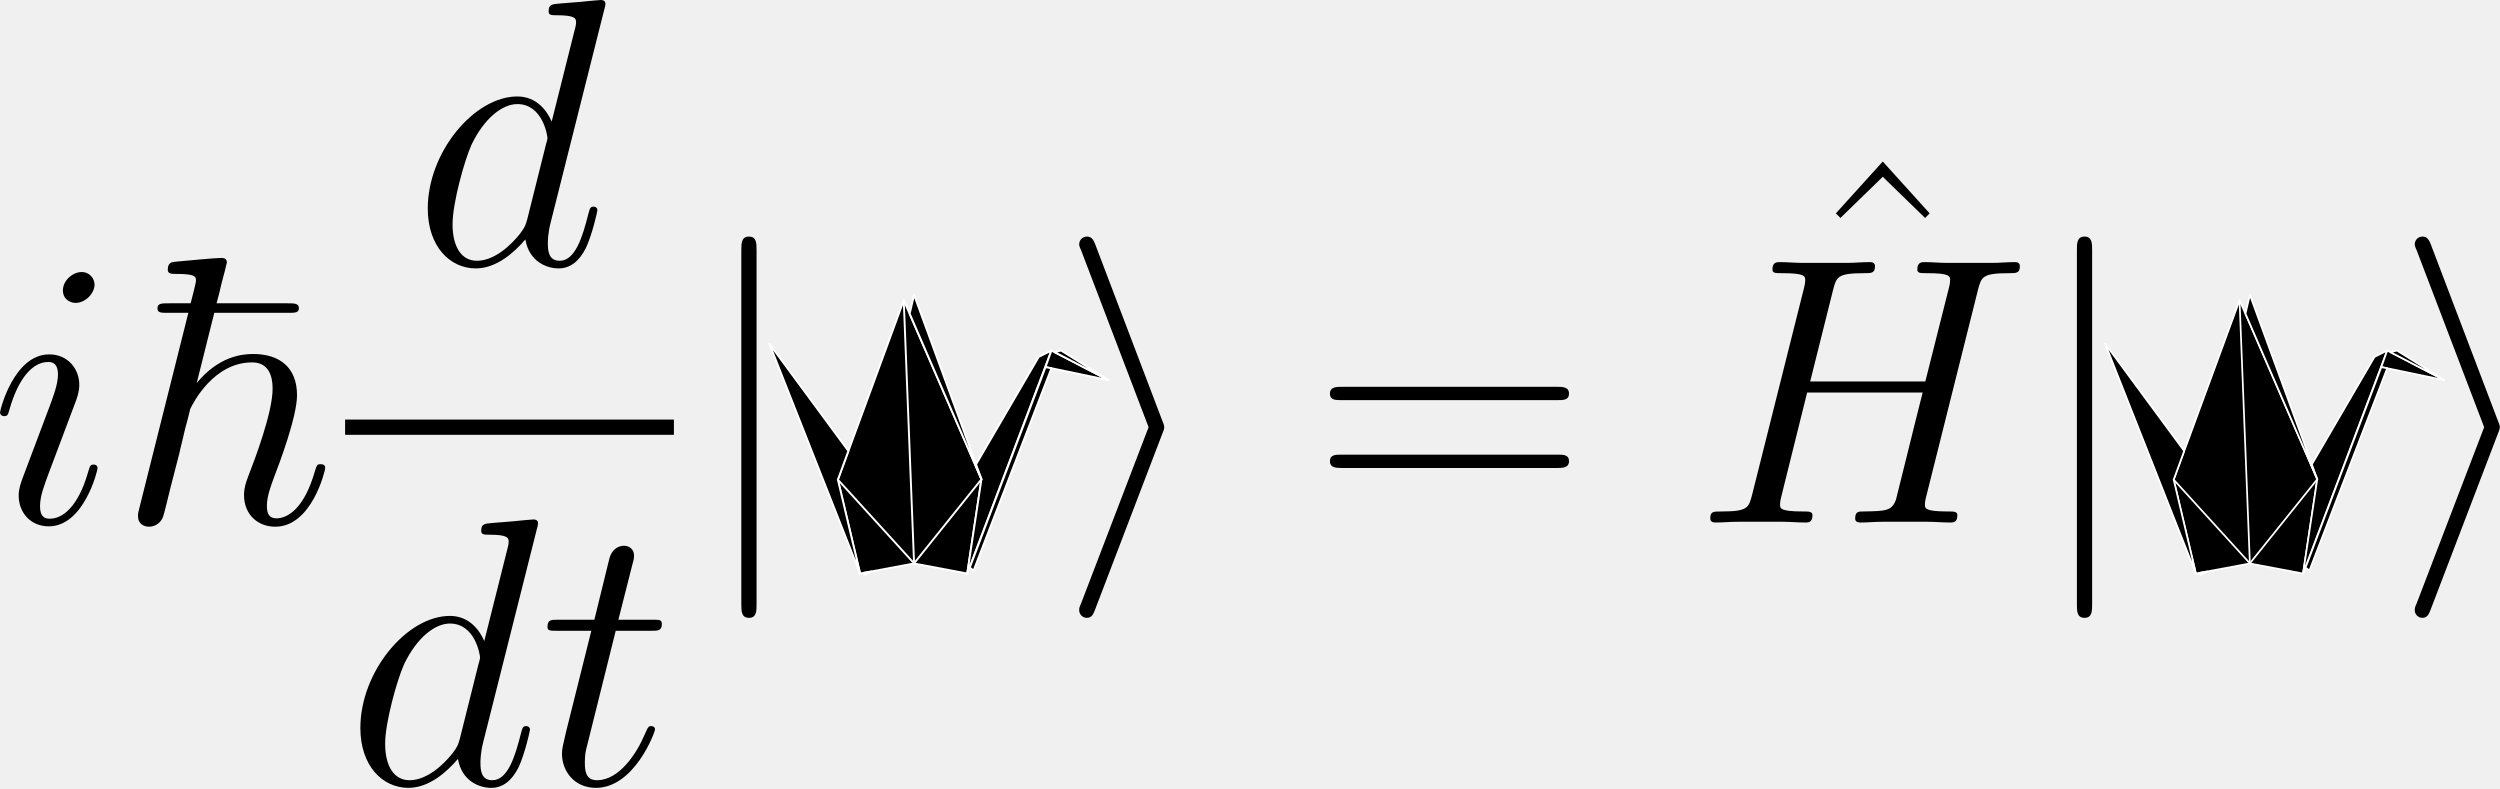
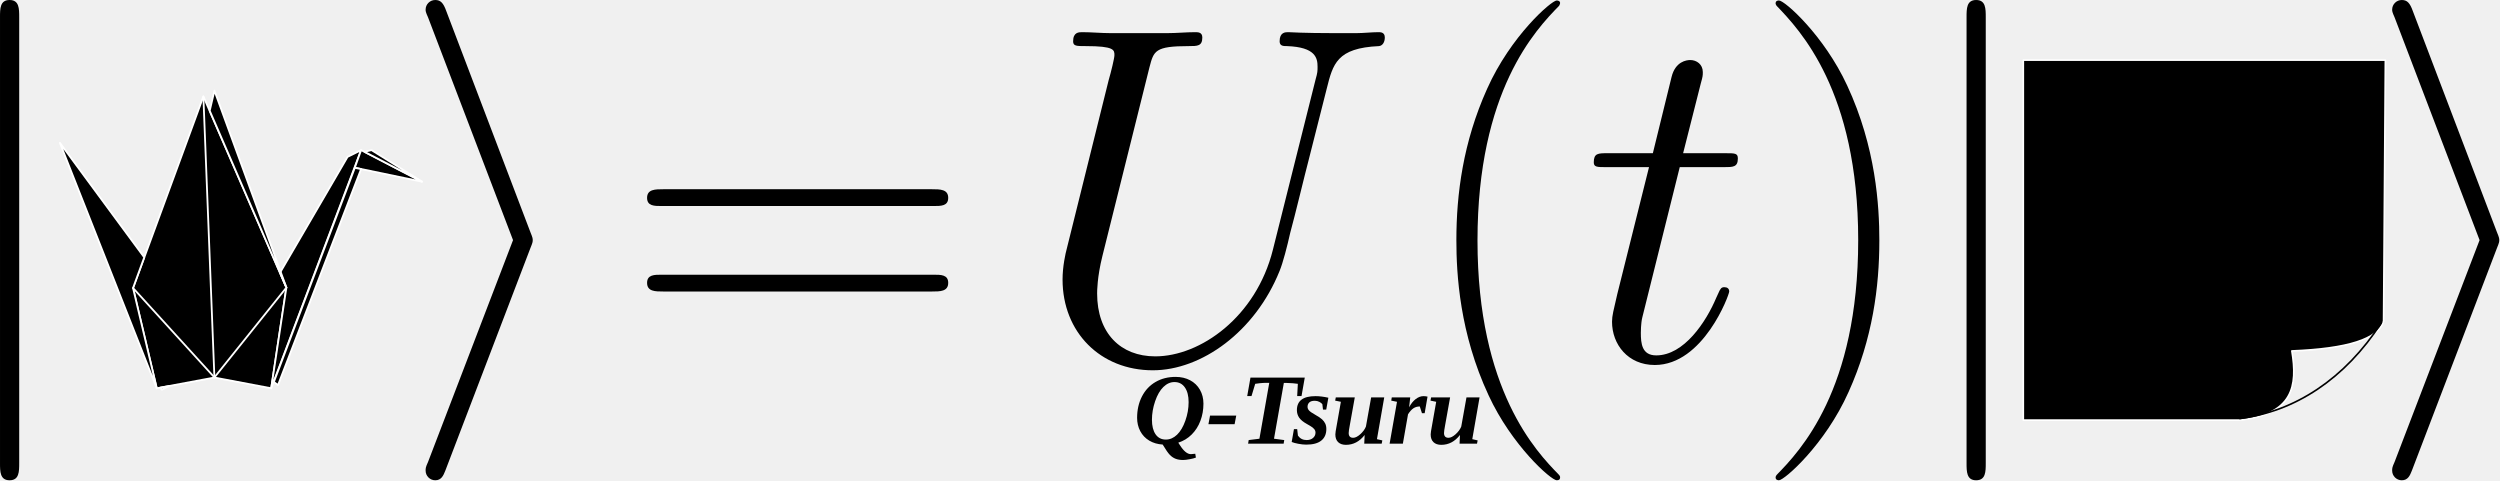
- <svg xmlns="http://www.w3.org/2000/svg" width="100%" height="100%" viewBox="0 0 2953 931" version="1.1" xml:space="preserve" style="fill-rule:evenodd;clip-rule:evenodd;stroke-linecap:round;stroke-linejoin:round;stroke-miterlimit:1.5;">
-   <g transform="matrix(1,0,0,1,-277.5591,-774.8497)">
+ <svg xmlns="http://www.w3.org/2000/svg" width="100%" height="100%" viewBox="0 0 3099 596" version="1.1" xml:space="preserve" style="fill-rule:evenodd;clip-rule:evenodd;stroke-linecap:round;stroke-linejoin:round;stroke-miterlimit:1.5;">
+   <g transform="matrix(1,0,0,1,-204.8937,-942.492)">
    <g>
-       <g id="g2-105" transform="matrix(21.79518,0,0,21.79518,265.3998,1392.049)">
-         <path d="M5.847,-2.955C5.847,-3.058 5.765,-3.141 5.641,-3.141C5.455,-3.141 5.434,-3.079 5.331,-2.727C4.794,-0.847 3.947,-0.207 3.265,-0.207C3.017,-0.207 2.727,-0.269 2.727,-0.888C2.727,-1.446 2.975,-2.066 3.203,-2.686L4.649,-6.529C4.711,-6.695 4.856,-7.067 4.856,-7.459C4.856,-8.327 4.236,-9.112 3.223,-9.112C1.322,-9.112 0.558,-6.116 0.558,-5.951C0.558,-5.868 0.641,-5.765 0.785,-5.765C0.971,-5.765 0.992,-5.847 1.074,-6.137C1.57,-7.872 2.356,-8.699 3.161,-8.699C3.347,-8.699 3.699,-8.678 3.699,-8.017C3.699,-7.48 3.43,-6.798 3.265,-6.343L1.818,-2.5C1.694,-2.17 1.57,-1.839 1.57,-1.467C1.57,-0.537 2.211,0.207 3.203,0.207C5.104,0.207 5.847,-2.81 5.847,-2.955ZM5.682,-12.893C5.682,-13.203 5.434,-13.575 4.98,-13.575C4.504,-13.575 3.967,-13.121 3.967,-12.583C3.967,-12.067 4.401,-11.902 4.649,-11.902C5.207,-11.902 5.682,-12.439 5.682,-12.893Z" style="fill-rule:nonzero;" />
+       <g id="g0-106" transform="matrix(24.01782,0,0,24.01782,134.0493,1388.99)">
+         <path d="M3.941,-17.698C3.941,-18.144 3.941,-18.59 3.445,-18.59C2.95,-18.59 2.95,-18.144 2.95,-17.698L2.95,5.304C2.95,5.751 2.95,6.197 3.445,6.197C3.941,6.197 3.941,5.751 3.941,5.304L3.941,-17.698Z" style="fill-rule:nonzero;" />
      </g>
-       <g id="g0-126" transform="matrix(21.79518,0,0,21.79518,415.8298,1392.049)">
-         <path d="M5.269,-11.364L9.277,-11.364C9.629,-11.364 9.856,-11.364 9.856,-11.612C9.856,-11.881 9.608,-11.881 9.215,-11.881L5.393,-11.881C5.538,-12.398 5.538,-12.439 5.662,-12.955C5.765,-13.327 5.951,-14.051 5.951,-14.092C5.951,-14.278 5.827,-14.34 5.662,-14.34C5.269,-14.34 3.637,-14.174 3.141,-14.133C2.975,-14.113 2.748,-14.092 2.748,-13.699C2.748,-13.472 2.955,-13.472 3.244,-13.472C4.236,-13.472 4.277,-13.327 4.277,-13.121C4.277,-12.976 4.091,-12.294 3.988,-11.881L2.831,-11.881C2.418,-11.881 2.19,-11.881 2.19,-11.612C2.19,-11.364 2.376,-11.364 2.769,-11.364L3.864,-11.364L1.219,-0.827C1.136,-0.517 1.136,-0.475 1.136,-0.351C1.136,0.103 1.488,0.227 1.736,0.227C2.128,0.227 2.418,-0.062 2.5,-0.331C2.541,-0.434 2.769,-1.364 2.893,-1.88L3.368,-3.719C3.43,-4.029 3.637,-4.814 3.699,-5.124C3.802,-5.455 3.947,-6.095 3.967,-6.157C4.133,-6.509 5.248,-8.678 7.315,-8.678C8.224,-8.678 8.43,-7.934 8.43,-7.253C8.43,-5.971 7.48,-3.451 7.108,-2.5C6.984,-2.17 6.881,-1.88 6.881,-1.488C6.881,-0.413 7.645,0.227 8.575,0.227C10.559,0.227 11.282,-2.831 11.282,-2.955C11.282,-3.161 11.096,-3.161 11.034,-3.161C10.827,-3.161 10.827,-3.099 10.724,-2.789C10.125,-0.682 9.195,-0.227 8.637,-0.227C8.244,-0.227 8.12,-0.475 8.12,-0.909C8.12,-1.426 8.348,-2.004 8.472,-2.356C8.823,-3.265 9.753,-5.744 9.753,-6.901C9.753,-8.41 8.802,-9.133 7.377,-9.133C6.736,-9.133 5.496,-8.988 4.318,-7.562L5.269,-11.364Z" style="fill-rule:nonzero;" />
+       <g id="g0-105" transform="matrix(24.01782,0,0,24.01782,699.7478,1388.99)">
+         <path d="M6.767,-5.775C6.891,-6.073 6.891,-6.122 6.891,-6.197C6.891,-6.271 6.891,-6.321 6.767,-6.618L2.429,-18.02C2.28,-18.442 2.132,-18.59 1.859,-18.59C1.586,-18.59 1.363,-18.367 1.363,-18.095C1.363,-18.02 1.363,-17.971 1.487,-17.698L5.875,-6.197L1.487,5.255C1.363,5.528 1.363,5.577 1.363,5.701C1.363,5.974 1.586,6.197 1.859,6.197C2.181,6.197 2.28,5.949 2.38,5.701L6.767,-5.775Z" style="fill-rule:nonzero;" />
      </g>
-       <g id="g2-100" transform="matrix(21.79518,0,0,21.79518,764.815,1087.388)">
-         <path d="M10.393,-13.823C10.414,-13.906 10.455,-14.03 10.455,-14.133C10.455,-14.34 10.249,-14.34 10.207,-14.34C10.187,-14.34 9.174,-14.257 9.071,-14.236C8.72,-14.216 8.41,-14.174 8.038,-14.154C7.521,-14.113 7.377,-14.092 7.377,-13.72C7.377,-13.513 7.542,-13.513 7.831,-13.513C8.844,-13.513 8.864,-13.327 8.864,-13.121C8.864,-12.997 8.823,-12.831 8.802,-12.769L7.542,-7.748C7.315,-8.286 6.757,-9.112 5.682,-9.112C3.347,-9.112 0.827,-6.095 0.827,-3.037C0.827,-0.992 2.025,0.207 3.43,0.207C4.566,0.207 5.538,-0.682 6.116,-1.364C6.323,-0.145 7.294,0.207 7.914,0.207C8.534,0.207 9.03,-0.165 9.401,-0.909C9.732,-1.612 10.021,-2.872 10.021,-2.955C10.021,-3.058 9.939,-3.141 9.815,-3.141C9.629,-3.141 9.608,-3.037 9.525,-2.727C9.215,-1.508 8.823,-0.207 7.976,-0.207C7.377,-0.207 7.335,-0.744 7.335,-1.157C7.335,-1.24 7.335,-1.674 7.48,-2.252L10.393,-13.823ZM6.219,-2.459C6.116,-2.108 6.116,-2.066 5.827,-1.674C5.372,-1.095 4.463,-0.207 3.492,-0.207C2.645,-0.207 2.17,-0.971 2.17,-2.19C2.17,-3.327 2.81,-5.641 3.203,-6.509C3.905,-7.955 4.876,-8.699 5.682,-8.699C7.046,-8.699 7.315,-7.005 7.315,-6.839C7.315,-6.819 7.253,-6.55 7.232,-6.509L6.219,-2.459Z" style="fill-rule:nonzero;" />
+       <g id="g2-61" transform="matrix(24.01782,0,0,24.01782,979.6353,1388.99)">
+         <path d="M15.938,-7.957C16.31,-7.957 16.682,-7.957 16.682,-8.378C16.682,-8.824 16.26,-8.824 15.839,-8.824L1.983,-8.824C1.562,-8.824 1.14,-8.824 1.14,-8.378C1.14,-7.957 1.512,-7.957 1.884,-7.957L15.938,-7.957ZM15.839,-3.545C16.26,-3.545 16.682,-3.545 16.682,-3.991C16.682,-4.412 16.31,-4.412 15.938,-4.412L1.884,-4.412C1.512,-4.412 1.14,-4.412 1.14,-3.991C1.14,-3.545 1.562,-3.545 1.983,-3.545L15.839,-3.545Z" style="fill-rule:nonzero;" />
      </g>
-       <g transform="matrix(21.79518,0,0,21.79518,-3308.192,-680.1713)">
-         <rect x="183.224" y="89.498" width="17.819" height="0.826" />
+       <g id="g1-85" transform="matrix(24.01782,0,0,24.01782,1481.546,1388.99)">
+         <path d="M12.542,-5.701C11.675,-2.231 8.799,-0.198 6.469,-0.198C4.685,-0.198 3.47,-1.388 3.47,-3.445C3.47,-3.545 3.47,-4.288 3.743,-5.379L6.172,-15.12C6.395,-15.963 6.445,-16.211 8.205,-16.211C8.651,-16.211 8.899,-16.211 8.899,-16.657C8.899,-16.93 8.675,-16.93 8.527,-16.93C8.081,-16.93 7.56,-16.88 7.089,-16.88L4.164,-16.88C3.693,-16.88 3.173,-16.93 2.702,-16.93C2.528,-16.93 2.231,-16.93 2.231,-16.459C2.231,-16.211 2.404,-16.211 2.875,-16.211C4.363,-16.211 4.363,-16.012 4.363,-15.74C4.363,-15.591 4.189,-14.872 4.065,-14.451L1.909,-5.775C1.834,-5.503 1.686,-4.833 1.686,-4.164C1.686,-1.438 3.644,0.521 6.345,0.521C8.849,0.521 11.625,-1.462 12.889,-4.61C13.063,-5.032 13.286,-5.899 13.435,-6.569C13.682,-7.461 14.203,-9.642 14.376,-10.287L15.318,-14.005C15.641,-15.294 15.839,-16.112 18.02,-16.211C18.218,-16.236 18.318,-16.434 18.318,-16.657C18.318,-16.93 18.095,-16.93 17.995,-16.93C17.648,-16.93 17.202,-16.88 16.855,-16.88L15.69,-16.88C14.153,-16.88 13.36,-16.93 13.335,-16.93C13.187,-16.93 12.889,-16.93 12.889,-16.459C12.889,-16.211 13.088,-16.211 13.261,-16.211C14.748,-16.161 14.847,-15.591 14.847,-15.145C14.847,-14.922 14.847,-14.847 14.748,-14.5L12.542,-5.701Z" style="fill-rule:nonzero;" />
      </g>
-       <g id="g2-1001" transform="matrix(21.79518,0,0,21.79518,685.1978,1700.962)">
-         <path d="M10.393,-13.823C10.414,-13.906 10.455,-14.03 10.455,-14.133C10.455,-14.34 10.249,-14.34 10.207,-14.34C10.187,-14.34 9.174,-14.257 9.071,-14.236C8.72,-14.216 8.41,-14.174 8.038,-14.154C7.521,-14.113 7.377,-14.092 7.377,-13.72C7.377,-13.513 7.542,-13.513 7.831,-13.513C8.844,-13.513 8.864,-13.327 8.864,-13.121C8.864,-12.997 8.823,-12.831 8.802,-12.769L7.542,-7.748C7.315,-8.286 6.757,-9.112 5.682,-9.112C3.347,-9.112 0.827,-6.095 0.827,-3.037C0.827,-0.992 2.025,0.207 3.43,0.207C4.566,0.207 5.538,-0.682 6.116,-1.364C6.323,-0.145 7.294,0.207 7.914,0.207C8.534,0.207 9.03,-0.165 9.401,-0.909C9.732,-1.612 10.021,-2.872 10.021,-2.955C10.021,-3.058 9.939,-3.141 9.815,-3.141C9.629,-3.141 9.608,-3.037 9.525,-2.727C9.215,-1.508 8.823,-0.207 7.976,-0.207C7.377,-0.207 7.335,-0.744 7.335,-1.157C7.335,-1.24 7.335,-1.674 7.48,-2.252L10.393,-13.823ZM6.219,-2.459C6.116,-2.108 6.116,-2.066 5.827,-1.674C5.372,-1.095 4.463,-0.207 3.492,-0.207C2.645,-0.207 2.17,-0.971 2.17,-2.19C2.17,-3.327 2.81,-5.641 3.203,-6.509C3.905,-7.955 4.876,-8.699 5.682,-8.699C7.046,-8.699 7.315,-7.005 7.315,-6.839C7.315,-6.819 7.253,-6.55 7.232,-6.509L6.219,-2.459Z" style="fill-rule:nonzero;" />
+       <g id="g2-40" transform="matrix(24.01782,0,0,24.01782,1956.63,1388.99)">
+         <path d="M7.585,6.048C7.585,6.023 7.585,5.974 7.51,5.899C6.37,4.734 3.321,1.562 3.321,-6.172C3.321,-13.906 6.321,-17.053 7.535,-18.293C7.535,-18.318 7.585,-18.367 7.585,-18.442C7.585,-18.516 7.51,-18.566 7.411,-18.566C7.139,-18.566 5.032,-16.731 3.817,-14.005C2.578,-11.253 2.231,-8.576 2.231,-6.197C2.231,-4.412 2.404,-1.388 3.892,1.809C5.081,4.387 7.114,6.197 7.411,6.197C7.535,6.197 7.585,6.147 7.585,6.048Z" style="fill-rule:nonzero;" />
      </g>
-       <g id="g2-116" transform="matrix(21.79518,0,0,21.79518,914.3289,1700.962)">
-         <path d="M4.153,-8.306L6.054,-8.306C6.447,-8.306 6.653,-8.306 6.653,-8.678C6.653,-8.906 6.529,-8.906 6.116,-8.906L4.298,-8.906L5.062,-11.922C5.145,-12.212 5.145,-12.253 5.145,-12.398C5.145,-12.728 4.876,-12.914 4.608,-12.914C4.442,-12.914 3.967,-12.852 3.802,-12.191L2.996,-8.906L1.054,-8.906C0.641,-8.906 0.455,-8.906 0.455,-8.513C0.455,-8.306 0.599,-8.306 0.992,-8.306L2.831,-8.306L1.467,-2.851C1.302,-2.128 1.24,-1.922 1.24,-1.653C1.24,-0.682 1.922,0.207 3.079,0.207C5.166,0.207 6.281,-2.81 6.281,-2.955C6.281,-3.079 6.199,-3.141 6.075,-3.141C6.033,-3.141 5.951,-3.141 5.909,-3.058C5.889,-3.037 5.868,-3.017 5.724,-2.686C5.29,-1.653 4.339,-0.207 3.141,-0.207C2.521,-0.207 2.48,-0.723 2.48,-1.178C2.48,-1.198 2.48,-1.591 2.541,-1.839L4.153,-8.306Z" style="fill-rule:nonzero;" />
+       <g id="g1-116" transform="matrix(24.01782,0,0,24.01782,2167.455,1388.99)">
+         <path d="M4.982,-9.964L7.263,-9.964C7.734,-9.964 7.981,-9.964 7.981,-10.411C7.981,-10.683 7.833,-10.683 7.337,-10.683L5.156,-10.683L6.073,-14.302C6.172,-14.649 6.172,-14.699 6.172,-14.872C6.172,-15.269 5.85,-15.492 5.528,-15.492C5.329,-15.492 4.759,-15.418 4.561,-14.624L3.594,-10.683L1.264,-10.683C0.768,-10.683 0.545,-10.683 0.545,-10.212C0.545,-9.964 0.719,-9.964 1.19,-9.964L3.396,-9.964L1.76,-3.421C1.562,-2.553 1.487,-2.305 1.487,-1.983C1.487,-0.818 2.305,0.248 3.693,0.248C6.197,0.248 7.535,-3.371 7.535,-3.545C7.535,-3.693 7.436,-3.768 7.287,-3.768C7.238,-3.768 7.139,-3.768 7.089,-3.668C7.064,-3.644 7.04,-3.619 6.866,-3.222C6.345,-1.983 5.205,-0.248 3.768,-0.248C3.024,-0.248 2.974,-0.868 2.974,-1.413C2.974,-1.438 2.974,-1.909 3.049,-2.206L4.982,-9.964Z" style="fill-rule:nonzero;" />
      </g>
-       <g id="g1-106" transform="matrix(21.79518,0,0,21.79518,1099.619,1392.049)">
-         <path d="M3.285,-14.753C3.285,-15.125 3.285,-15.497 2.872,-15.497C2.459,-15.497 2.459,-15.125 2.459,-14.753L2.459,4.422C2.459,4.794 2.459,5.166 2.872,5.166C3.285,5.166 3.285,4.794 3.285,4.422L3.285,-14.753Z" style="fill-rule:nonzero;" />
+       <g id="g2-41" transform="matrix(24.01782,0,0,24.01782,2377.955,1388.99)">
+         <path d="M6.519,-6.172C6.519,-7.957 6.345,-10.981 4.858,-14.178C3.668,-16.756 1.636,-18.566 1.339,-18.566C1.264,-18.566 1.165,-18.541 1.165,-18.417C1.165,-18.367 1.19,-18.342 1.215,-18.293C2.404,-17.053 5.428,-13.906 5.428,-6.197C5.428,1.537 2.429,4.685 1.215,5.924C1.19,5.974 1.165,5.998 1.165,6.048C1.165,6.172 1.264,6.197 1.339,6.197C1.611,6.197 3.718,4.363 4.933,1.636C6.172,-1.115 6.519,-3.792 6.519,-6.172Z" style="fill-rule:nonzero;" />
      </g>
-       <g id="g1-105" transform="matrix(21.79518,0,0,21.79518,1527.547,1392.049)">
-         <path d="M5.641,-4.814C5.744,-5.062 5.744,-5.104 5.744,-5.166C5.744,-5.228 5.744,-5.269 5.641,-5.517L2.025,-15.022C1.901,-15.373 1.777,-15.497 1.55,-15.497C1.322,-15.497 1.136,-15.311 1.136,-15.084C1.136,-15.022 1.136,-14.98 1.24,-14.753L4.897,-5.166L1.24,4.38C1.136,4.608 1.136,4.649 1.136,4.752C1.136,4.98 1.322,5.166 1.55,5.166C1.818,5.166 1.901,4.959 1.984,4.752L5.641,-4.814Z" style="fill-rule:nonzero;" />
+       <g id="g0-1061" transform="matrix(24.01782,0,0,24.01782,2571.78,1388.99)">
+         <path d="M3.941,-17.698C3.941,-18.144 3.941,-18.59 3.445,-18.59C2.95,-18.59 2.95,-18.144 2.95,-17.698L2.95,5.304C2.95,5.751 2.95,6.197 3.445,6.197C3.941,6.197 3.941,5.751 3.941,5.304L3.941,-17.698Z" style="fill-rule:nonzero;" />
      </g>
-       <g id="g3-61" transform="matrix(21.79518,0,0,21.79518,1827.776,1392.049)">
-         <path d="M13.286,-6.633C13.596,-6.633 13.906,-6.633 13.906,-6.984C13.906,-7.356 13.555,-7.356 13.203,-7.356L1.653,-7.356C1.302,-7.356 0.95,-7.356 0.95,-6.984C0.95,-6.633 1.26,-6.633 1.57,-6.633L13.286,-6.633ZM13.203,-2.955C13.555,-2.955 13.906,-2.955 13.906,-3.327C13.906,-3.678 13.596,-3.678 13.286,-3.678L1.57,-3.678C1.26,-3.678 0.95,-3.678 0.95,-3.327C0.95,-2.955 1.302,-2.955 1.653,-2.955L13.203,-2.955Z" style="fill-rule:nonzero;" />
+       <g id="g0-1051" transform="matrix(24.01782,0,0,24.01782,3137.478,1388.99)">
+         <path d="M6.767,-5.775C6.891,-6.073 6.891,-6.122 6.891,-6.197C6.891,-6.271 6.891,-6.321 6.767,-6.618L2.429,-18.02C2.28,-18.442 2.132,-18.59 1.859,-18.59C1.586,-18.59 1.363,-18.367 1.363,-18.095C1.363,-18.02 1.363,-17.971 1.487,-17.698L5.875,-6.197L1.487,5.255C1.363,5.528 1.363,5.577 1.363,5.701C1.363,5.974 1.586,6.197 1.859,6.197C2.181,6.197 2.28,5.949 2.38,5.701L6.767,-5.775Z" style="fill-rule:nonzero;" />
      </g>
-       <g id="g3-94" transform="matrix(21.79518,0,0,21.79518,2398.349,1278.183)">
-         <path d="M4.732,-14.34L2.19,-11.53L2.438,-11.282L4.732,-13.513L7.025,-11.282L7.273,-11.53L4.732,-14.34Z" style="fill-rule:nonzero;" />
-       </g>
-       <g id="g2-72" transform="matrix(21.79518,0,0,21.79518,2277.045,1392.049)">
-         <path d="M15.456,-12.604C15.642,-13.307 15.683,-13.513 17.15,-13.513C17.522,-13.513 17.728,-13.513 17.728,-13.885C17.728,-14.113 17.542,-14.113 17.419,-14.113C17.047,-14.113 16.613,-14.071 16.22,-14.071L13.782,-14.071C13.389,-14.071 12.955,-14.113 12.563,-14.113C12.418,-14.113 12.17,-14.113 12.17,-13.72C12.17,-13.513 12.315,-13.513 12.707,-13.513C13.947,-13.513 13.947,-13.348 13.947,-13.121C13.947,-13.079 13.947,-12.955 13.865,-12.645L12.604,-7.645L6.364,-7.645L7.604,-12.604C7.79,-13.307 7.831,-13.513 9.298,-13.513C9.67,-13.513 9.877,-13.513 9.877,-13.885C9.877,-14.113 9.691,-14.113 9.567,-14.113C9.195,-14.113 8.761,-14.071 8.368,-14.071L5.93,-14.071C5.538,-14.071 5.104,-14.113 4.711,-14.113C4.566,-14.113 4.318,-14.113 4.318,-13.72C4.318,-13.513 4.463,-13.513 4.856,-13.513C6.095,-13.513 6.095,-13.348 6.095,-13.121C6.095,-13.079 6.095,-12.955 6.013,-12.645L3.223,-1.529C3.037,-0.806 2.996,-0.599 1.57,-0.599C1.095,-0.599 0.95,-0.599 0.95,-0.207C0.95,0 1.178,0 1.24,0C1.612,0 2.046,-0.041 2.438,-0.041L4.876,-0.041C5.269,-0.041 5.703,0 6.095,0C6.261,0 6.488,0 6.488,-0.393C6.488,-0.599 6.302,-0.599 5.992,-0.599C4.732,-0.599 4.732,-0.765 4.732,-0.971C4.732,-0.992 4.732,-1.136 4.773,-1.302L6.199,-7.046L12.46,-7.046C12.108,-5.682 11.054,-1.364 11.013,-1.24C10.786,-0.62 10.455,-0.62 9.236,-0.599C8.988,-0.599 8.802,-0.599 8.802,-0.207C8.802,0 9.03,0 9.092,0C9.463,0 9.897,-0.041 10.29,-0.041L12.728,-0.041C13.121,-0.041 13.555,0 13.947,0C14.113,0 14.34,0 14.34,-0.393C14.34,-0.599 14.154,-0.599 13.844,-0.599C12.583,-0.599 12.583,-0.765 12.583,-0.971C12.583,-0.992 12.583,-1.136 12.625,-1.302L15.456,-12.604Z" style="fill-rule:nonzero;" />
-       </g>
-       <g id="g1-1061" transform="matrix(21.79518,0,0,21.79518,2677.192,1392.049)">
-         <path d="M3.285,-14.753C3.285,-15.125 3.285,-15.497 2.872,-15.497C2.459,-15.497 2.459,-15.125 2.459,-14.753L2.459,4.422C2.459,4.794 2.459,5.166 2.872,5.166C3.285,5.166 3.285,4.794 3.285,4.422L3.285,-14.753Z" style="fill-rule:nonzero;" />
-       </g>
-       <g id="g1-1051" transform="matrix(21.79518,0,0,21.79518,3105.12,1392.049)">
-         <path d="M5.641,-4.814C5.744,-5.062 5.744,-5.104 5.744,-5.166C5.744,-5.228 5.744,-5.269 5.641,-5.517L2.025,-15.022C1.901,-15.373 1.777,-15.497 1.55,-15.497C1.322,-15.497 1.136,-15.311 1.136,-15.084C1.136,-15.022 1.136,-14.98 1.24,-14.753L4.897,-5.166L1.24,4.38C1.136,4.608 1.136,4.649 1.136,4.752C1.136,4.98 1.322,5.166 1.55,5.166C1.818,5.166 1.901,4.959 1.984,4.752L5.641,-4.814Z" style="fill-rule:nonzero;" />
-       </g>
-       <g transform="matrix(0.565988,0,0,0.565988,-22.10797,812.0696)">
+       <g transform="matrix(0.634392,0,0,0.634392,-1075.398,706.1808)">
        <g transform="matrix(0.595965,0,0,0.595965,816.3551,51.78372)">
-           <path d="M2905.724,1811.214L2955.527,1480.812L2683.388,854.306L2452.713,1482.433L2530.442,1811.214L2719.545,1775.978L2905.724,1811.214Z" style="stroke:white;stroke-width:6.75px;" />
+           <path d="M2905.724,1811.214L2955.527,1480.812L2683.388,854.306L2452.713,1482.433L2530.442,1811.214L2719.545,1775.978L2905.724,1811.214Z" style="stroke:white;stroke-width:6.03px;" />
        </g>
        <g transform="matrix(0.595965,0,0,0.595965,816.3551,51.78372)">
-           <path d="M2905.724,1811.214L3200.494,1030.269L3156,1052.516L2934.942,1431.636L2955.527,1480.776L2905.724,1811.214Z" style="stroke:white;stroke-width:6.75px;" />
+           <path d="M2905.724,1811.214L3200.494,1030.269L3156,1052.516L2934.942,1431.636L2955.527,1480.776L2905.724,1811.214Z" style="stroke:white;stroke-width:6.03px;" />
        </g>
        <g transform="matrix(0.595965,0,0,0.595965,816.3551,51.78372)">
-           <path d="M3400.077,1133.805L3179.853,1087.97L3200.494,1030.269L3400.077,1133.805Z" style="stroke:white;stroke-width:6.75px;" />
+           <path d="M3400.077,1133.805L3179.853,1087.97L3200.494,1030.269L3400.077,1133.805Z" style="stroke:white;stroke-width:6.03px;" />
        </g>
        <g transform="matrix(0.595965,0,0,0.595965,816.3551,51.78372)">
-           <path d="M3400.077,1133.805L3234.62,1030.269L3211.584,1035.866L3400.077,1133.805Z" style="stroke:white;stroke-width:6.75px;" />
+           <path d="M3400.077,1133.805L3234.62,1030.269L3211.584,1035.866L3400.077,1133.805Z" style="stroke:white;stroke-width:6.03px;" />
        </g>
        <g transform="matrix(0.595965,0,0,0.595965,816.3551,51.78372)">
-           <path d="M2530.442,1811.214L2212.962,1006.611L2489.502,1381.997L2452.713,1482.433L2530.442,1811.214Z" style="stroke:white;stroke-width:6.75px;" />
+           <path d="M2530.442,1811.214L2212.962,1006.611L2489.502,1381.997L2452.713,1482.433L2530.442,1811.214Z" style="stroke:white;stroke-width:6.03px;" />
        </g>
        <g transform="matrix(0.595965,0,0,0.595965,816.3551,51.78372)">
-           <path d="M2704.12,901.307L2719.545,835.248L2955.527,1481.031L2704.12,901.307Z" style="stroke:white;stroke-width:6.75px;" />
+           <path d="M2704.12,901.307L2719.545,835.248L2955.527,1481.031L2704.12,901.307Z" style="stroke:white;stroke-width:6.03px;" />
        </g>
        <g transform="matrix(0.595965,0,0,0.595965,816.3551,51.78372)">
-           <path d="M2955.527,1481.031L2719.511,1775.521L2452.713,1482.433" style="stroke:white;stroke-width:6.75px;" />
+           <path d="M2955.527,1481.031L2719.511,1775.521L2452.713,1482.433" style="stroke:white;stroke-width:6.03px;" />
        </g>
        <g transform="matrix(0.595965,0,0,0.595965,816.3551,51.78372)">
-           <path d="M2683.346,854.662L2719.511,1775.521" style="fill:none;stroke:white;stroke-width:6.75px;" />
+           <path d="M2683.346,854.662L2719.511,1775.521" style="fill:none;stroke:white;stroke-width:6.03px;" />
        </g>
        <g transform="matrix(0.595965,0,0,0.595965,816.3551,51.78372)">
-           <path d="M2914.501,1790.517L2928.108,1800.716L3200.494,1092.364L3179.853,1088.44L2914.501,1790.517Z" style="stroke:white;stroke-width:6.75px;" />
+           <path d="M2914.501,1790.517L2928.108,1800.716L3200.494,1092.364L3179.853,1088.44L2914.501,1790.517Z" style="stroke:white;stroke-width:6.03px;" />
        </g>
        <g transform="matrix(0.498692,0,0,0.526669,1066.424,176.7654)">
-           <path d="M2536.144,1809.864L2570.039,1804.188L2542.85,1817.271L2536.144,1809.864Z" style="stroke:white;stroke-width:7.85px;" />
+           <path d="M2536.144,1809.864L2570.039,1804.188L2542.85,1817.271L2536.144,1809.864Z" style="stroke:white;stroke-width:7px;" />
        </g>
      </g>
-       <g transform="matrix(0.565988,0,0,0.565988,1555.741,812.0696)">
-         <g transform="matrix(0.595965,0,0,0.595965,816.3551,51.78372)">
-           <path d="M2905.724,1811.214L2955.527,1480.812L2683.388,854.306L2452.713,1482.433L2530.442,1811.214L2719.545,1775.978L2905.724,1811.214Z" style="stroke:white;stroke-width:6.11px;" />
+       <g transform="matrix(0.821393,0,0,0.821393,1297.447,803.5078)">
+         <g transform="matrix(0.979733,0,0,0.996244,32.43307,0.97636)">
+           <path d="M2283.592,259.943L2280.829,655.289C2272.843,682.587 2225.446,697.173 2139.559,700.493C2148.536,753.672 2141.813,796.189 2059.441,805.298L1725.877,805.298L1725.877,259.943L2283.592,259.943Z" style="stroke:white;stroke-width:2.54px;" />
        </g>
-         <g transform="matrix(0.595965,0,0,0.595965,816.3551,51.78372)">
-           <path d="M2905.724,1811.214L3200.494,1030.269L3156,1052.516L2934.942,1431.636L2955.527,1480.776L2905.724,1811.214Z" style="stroke:white;stroke-width:6.11px;" />
+         <g transform="matrix(1,0,0,1,0,-2.434887)">
+           <path d="M2050.136,803.25C2133.068,792.741 2208.296,744.087 2263.791,658.581" style="fill:white;fill-opacity:0;stroke:black;stroke-width:2.51px;" />
        </g>
-         <g transform="matrix(0.595965,0,0,0.595965,816.3551,51.78372)">
-           <path d="M3400.077,1133.805L3179.853,1087.97L3200.494,1030.269L3400.077,1133.805Z" style="stroke:white;stroke-width:6.11px;" />
-         </g>
-         <g transform="matrix(0.595965,0,0,0.595965,816.3551,51.78372)">
-           <path d="M3400.077,1133.805L3234.62,1030.269L3211.584,1035.866L3400.077,1133.805Z" style="stroke:white;stroke-width:6.11px;" />
-         </g>
-         <g transform="matrix(0.595965,0,0,0.595965,816.3551,51.78372)">
-           <path d="M2530.442,1811.214L2212.962,1006.611L2489.502,1381.997L2452.713,1482.433L2530.442,1811.214Z" style="stroke:white;stroke-width:6.11px;" />
-         </g>
-         <g transform="matrix(0.595965,0,0,0.595965,816.3551,51.78372)">
-           <path d="M2704.12,901.307L2719.545,835.248L2955.527,1481.031L2704.12,901.307Z" style="stroke:white;stroke-width:6.11px;" />
-         </g>
-         <g transform="matrix(0.595965,0,0,0.595965,816.3551,51.78372)">
-           <path d="M2955.527,1481.031L2719.511,1775.521L2452.713,1482.433" style="stroke:white;stroke-width:6.11px;" />
-         </g>
-         <g transform="matrix(0.595965,0,0,0.595965,816.3551,51.78372)">
-           <path d="M2683.346,854.662L2719.511,1775.521" style="fill:none;stroke:white;stroke-width:6.11px;" />
-         </g>
-         <g transform="matrix(0.595965,0,0,0.595965,816.3551,51.78372)">
-           <path d="M2914.501,1790.517L2928.108,1800.716L3200.494,1092.364L3179.853,1088.44L2914.501,1790.517Z" style="stroke:white;stroke-width:6.11px;" />
-         </g>
-         <g transform="matrix(0.498692,0,0,0.526669,1066.424,176.7654)">
-           <path d="M2536.144,1809.864L2570.039,1804.188L2542.85,1817.271L2536.144,1809.864Z" style="stroke:white;stroke-width:7.1px;" />
-         </g>
+       </g>
+       <g transform="matrix(1.685568,0,0,1.685568,-3426.459,-577.6485)">
+         <g transform="matrix(74.15898,0,0,74.15898,3244.911,1228.123)">
+                 </g>
+         <text x="2987.962px" y="1228.123px" style="font-family:'TimesNewRomanPS-BoldItalicMT', 'Times New Roman', serif;font-weight:700;font-style:italic;font-size:74.159px;">Q-T<tspan x="3104.704px 3133.564px " y="1228.123px 1228.123px ">su</tspan>ru</text>
      </g>
    </g>
  </g>
</svg>
